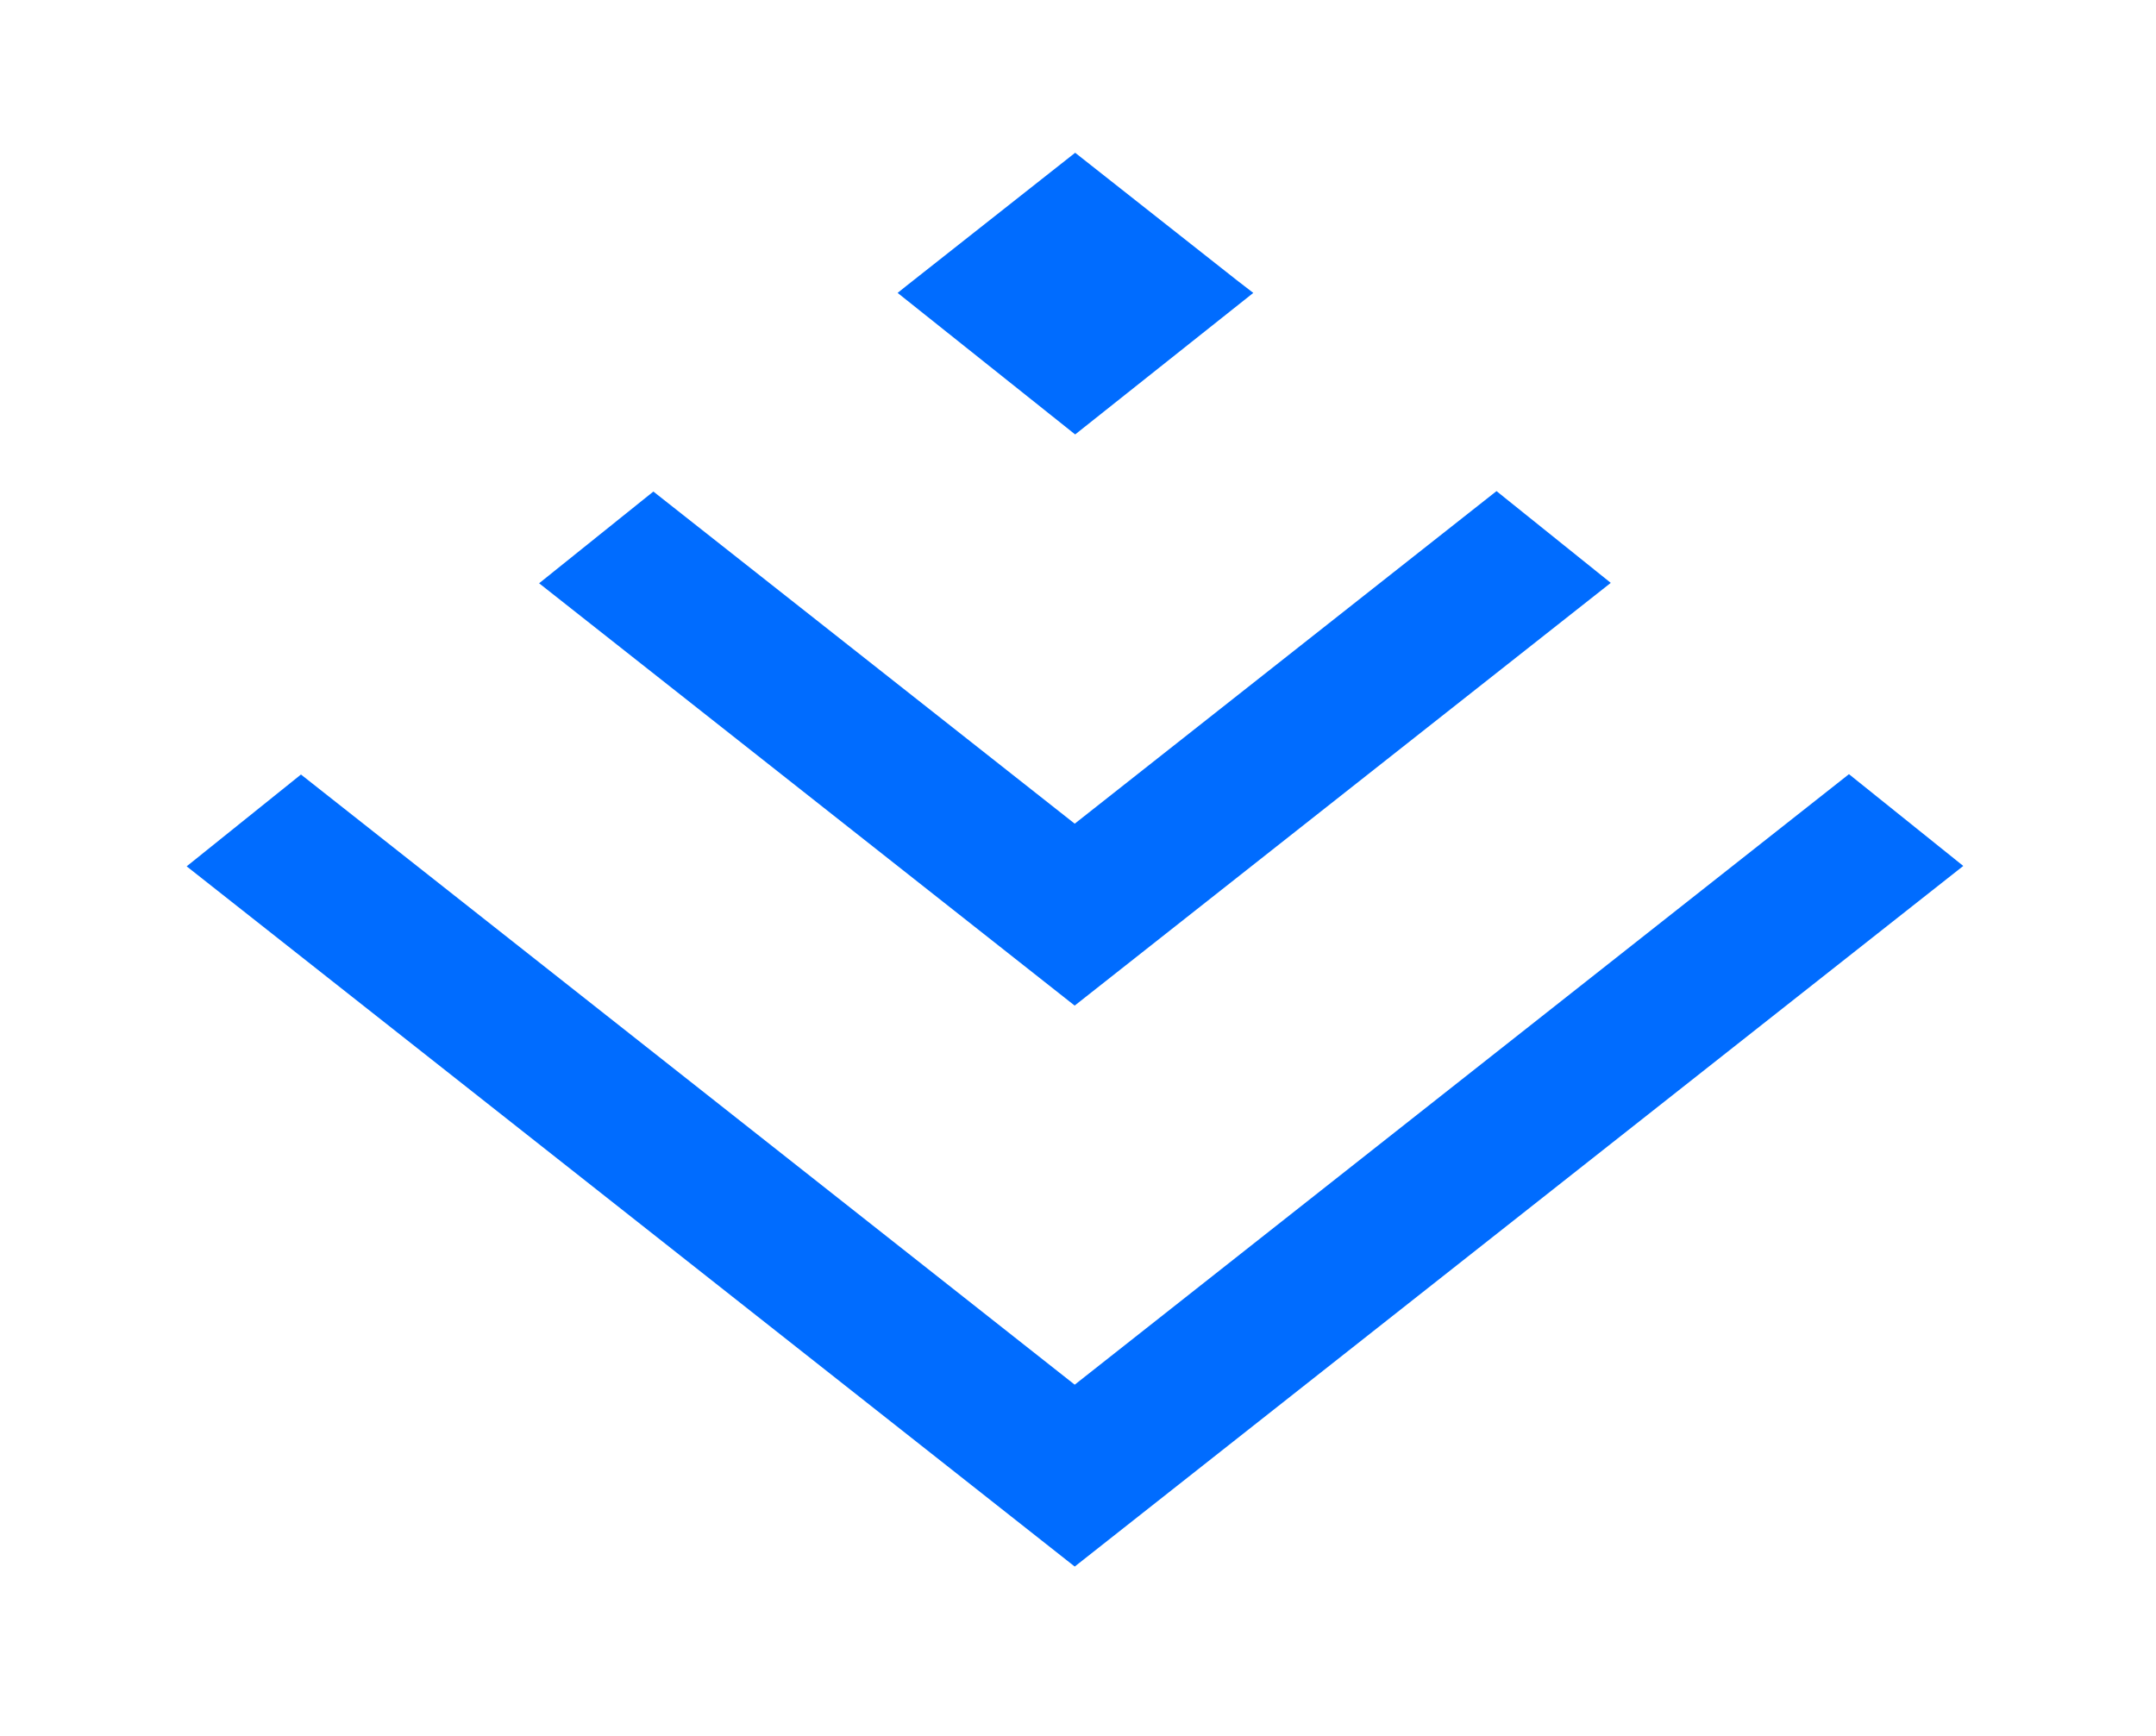
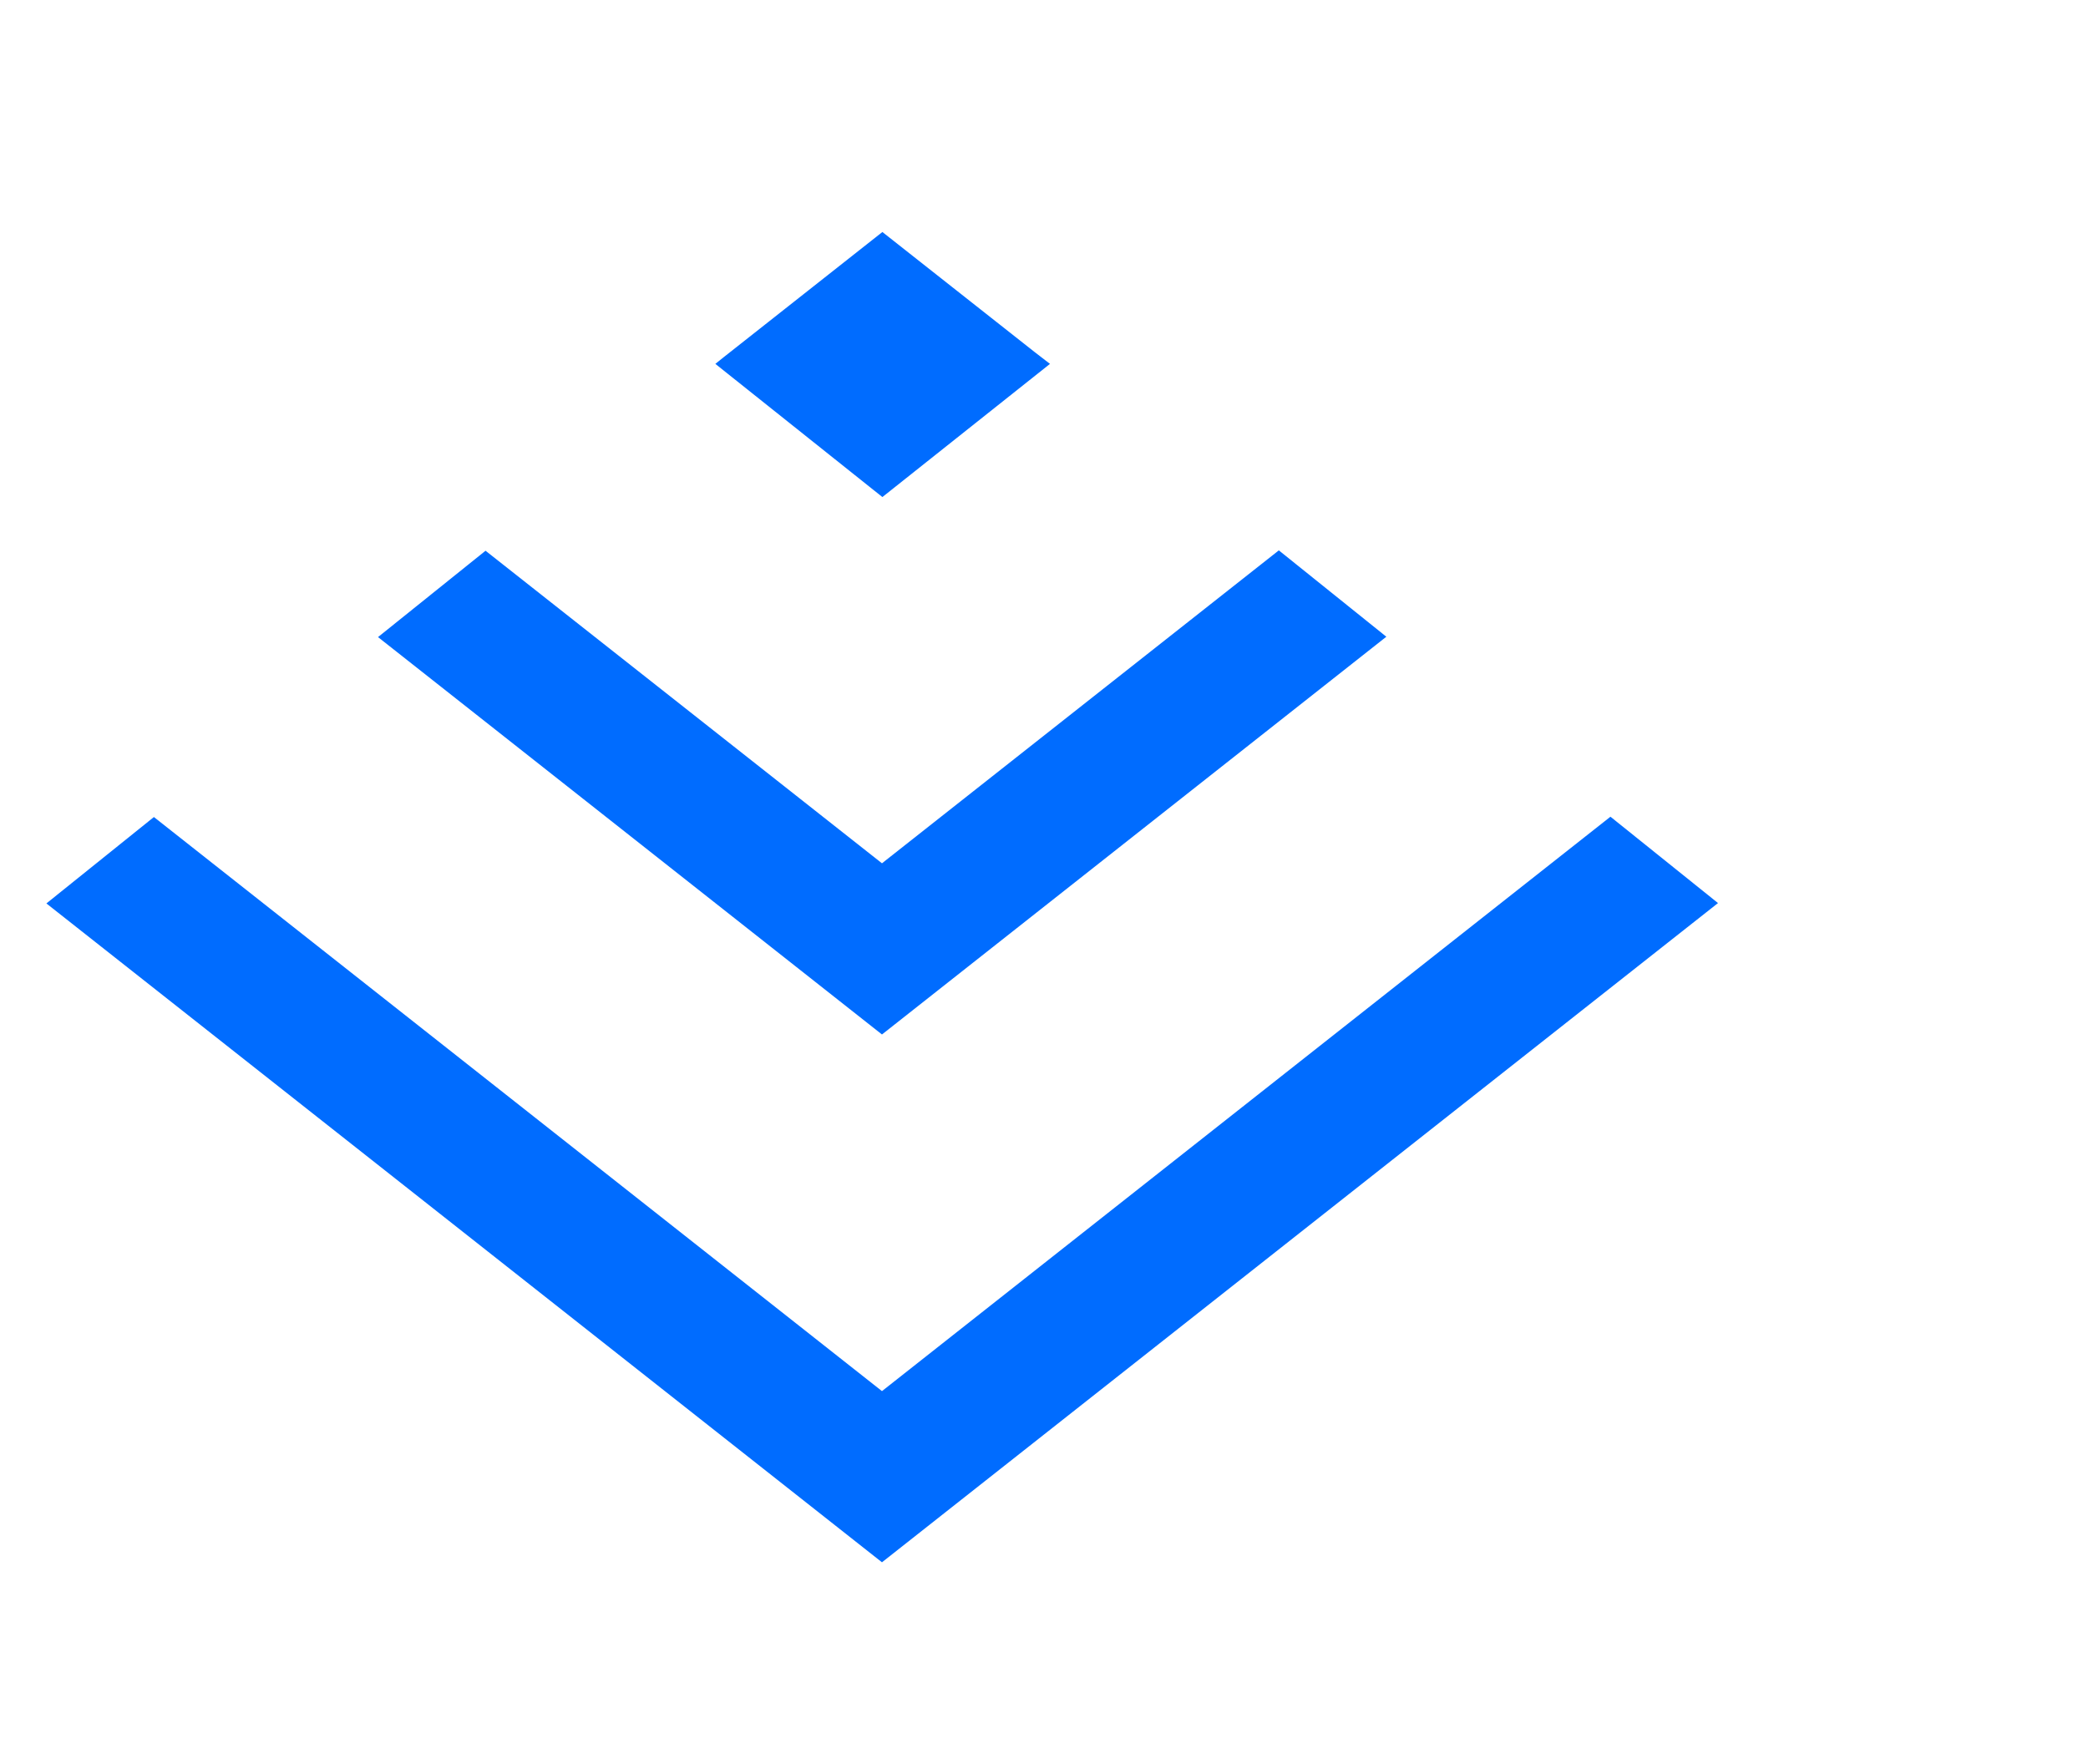
- <svg xmlns="http://www.w3.org/2000/svg" t="1558952866526" class="icon" style="" viewBox="0 0 1272 1024" version="1.1" p-id="1782" width="273.281" height="220">
-   <defs>
-     <style type="text/css" />
-   </defs>
-   <path d="M729.641 165.277L634.327 90.125l-99.562 78.527-5.179 4.161 104.741 83.502 105.091-83.502-9.776-7.536z m361.212 291.472l-456.789 360.194-456.498-359.99L110.125 511.127l523.94 413.117 524.231-413.35-67.442-54.145z m-456.789 29.211L385.478 290.006 318.066 344.123l315.97 249.168 316.29-249.401-67.413-54.145-248.848 196.216z" fill="#006cff" p-id="1783" />
+ <svg xmlns="http://www.w3.org/2000/svg" width="45px" height="38px" viewBox="0 0 45 38" version="1.1">
+   <defs />
+   <g id="0.1" stroke="none" stroke-width="1" fill="none" fill-rule="evenodd">
+     <g id="Group-14" transform="translate(1, 5)" fill="#006CFF">
+       <path d="M21.293,2.583 L18.017,0 L14.595,2.699 L14.417,2.842 L18.017,5.712 L21.629,2.842 L21.293,2.583 Z M33.708,12.601 L18.008,24.98 L2.317,12.608 L0,14.47 L18.008,28.669 L36.026,14.462 L33.708,12.601 Z M18.008,13.605 L9.464,6.869 L7.147,8.73 L18.008,17.294 L28.878,8.722 L26.561,6.861 L18.008,13.605 Z" id="Fill-1-Copy" />
+     </g>
+   </g>
</svg>
